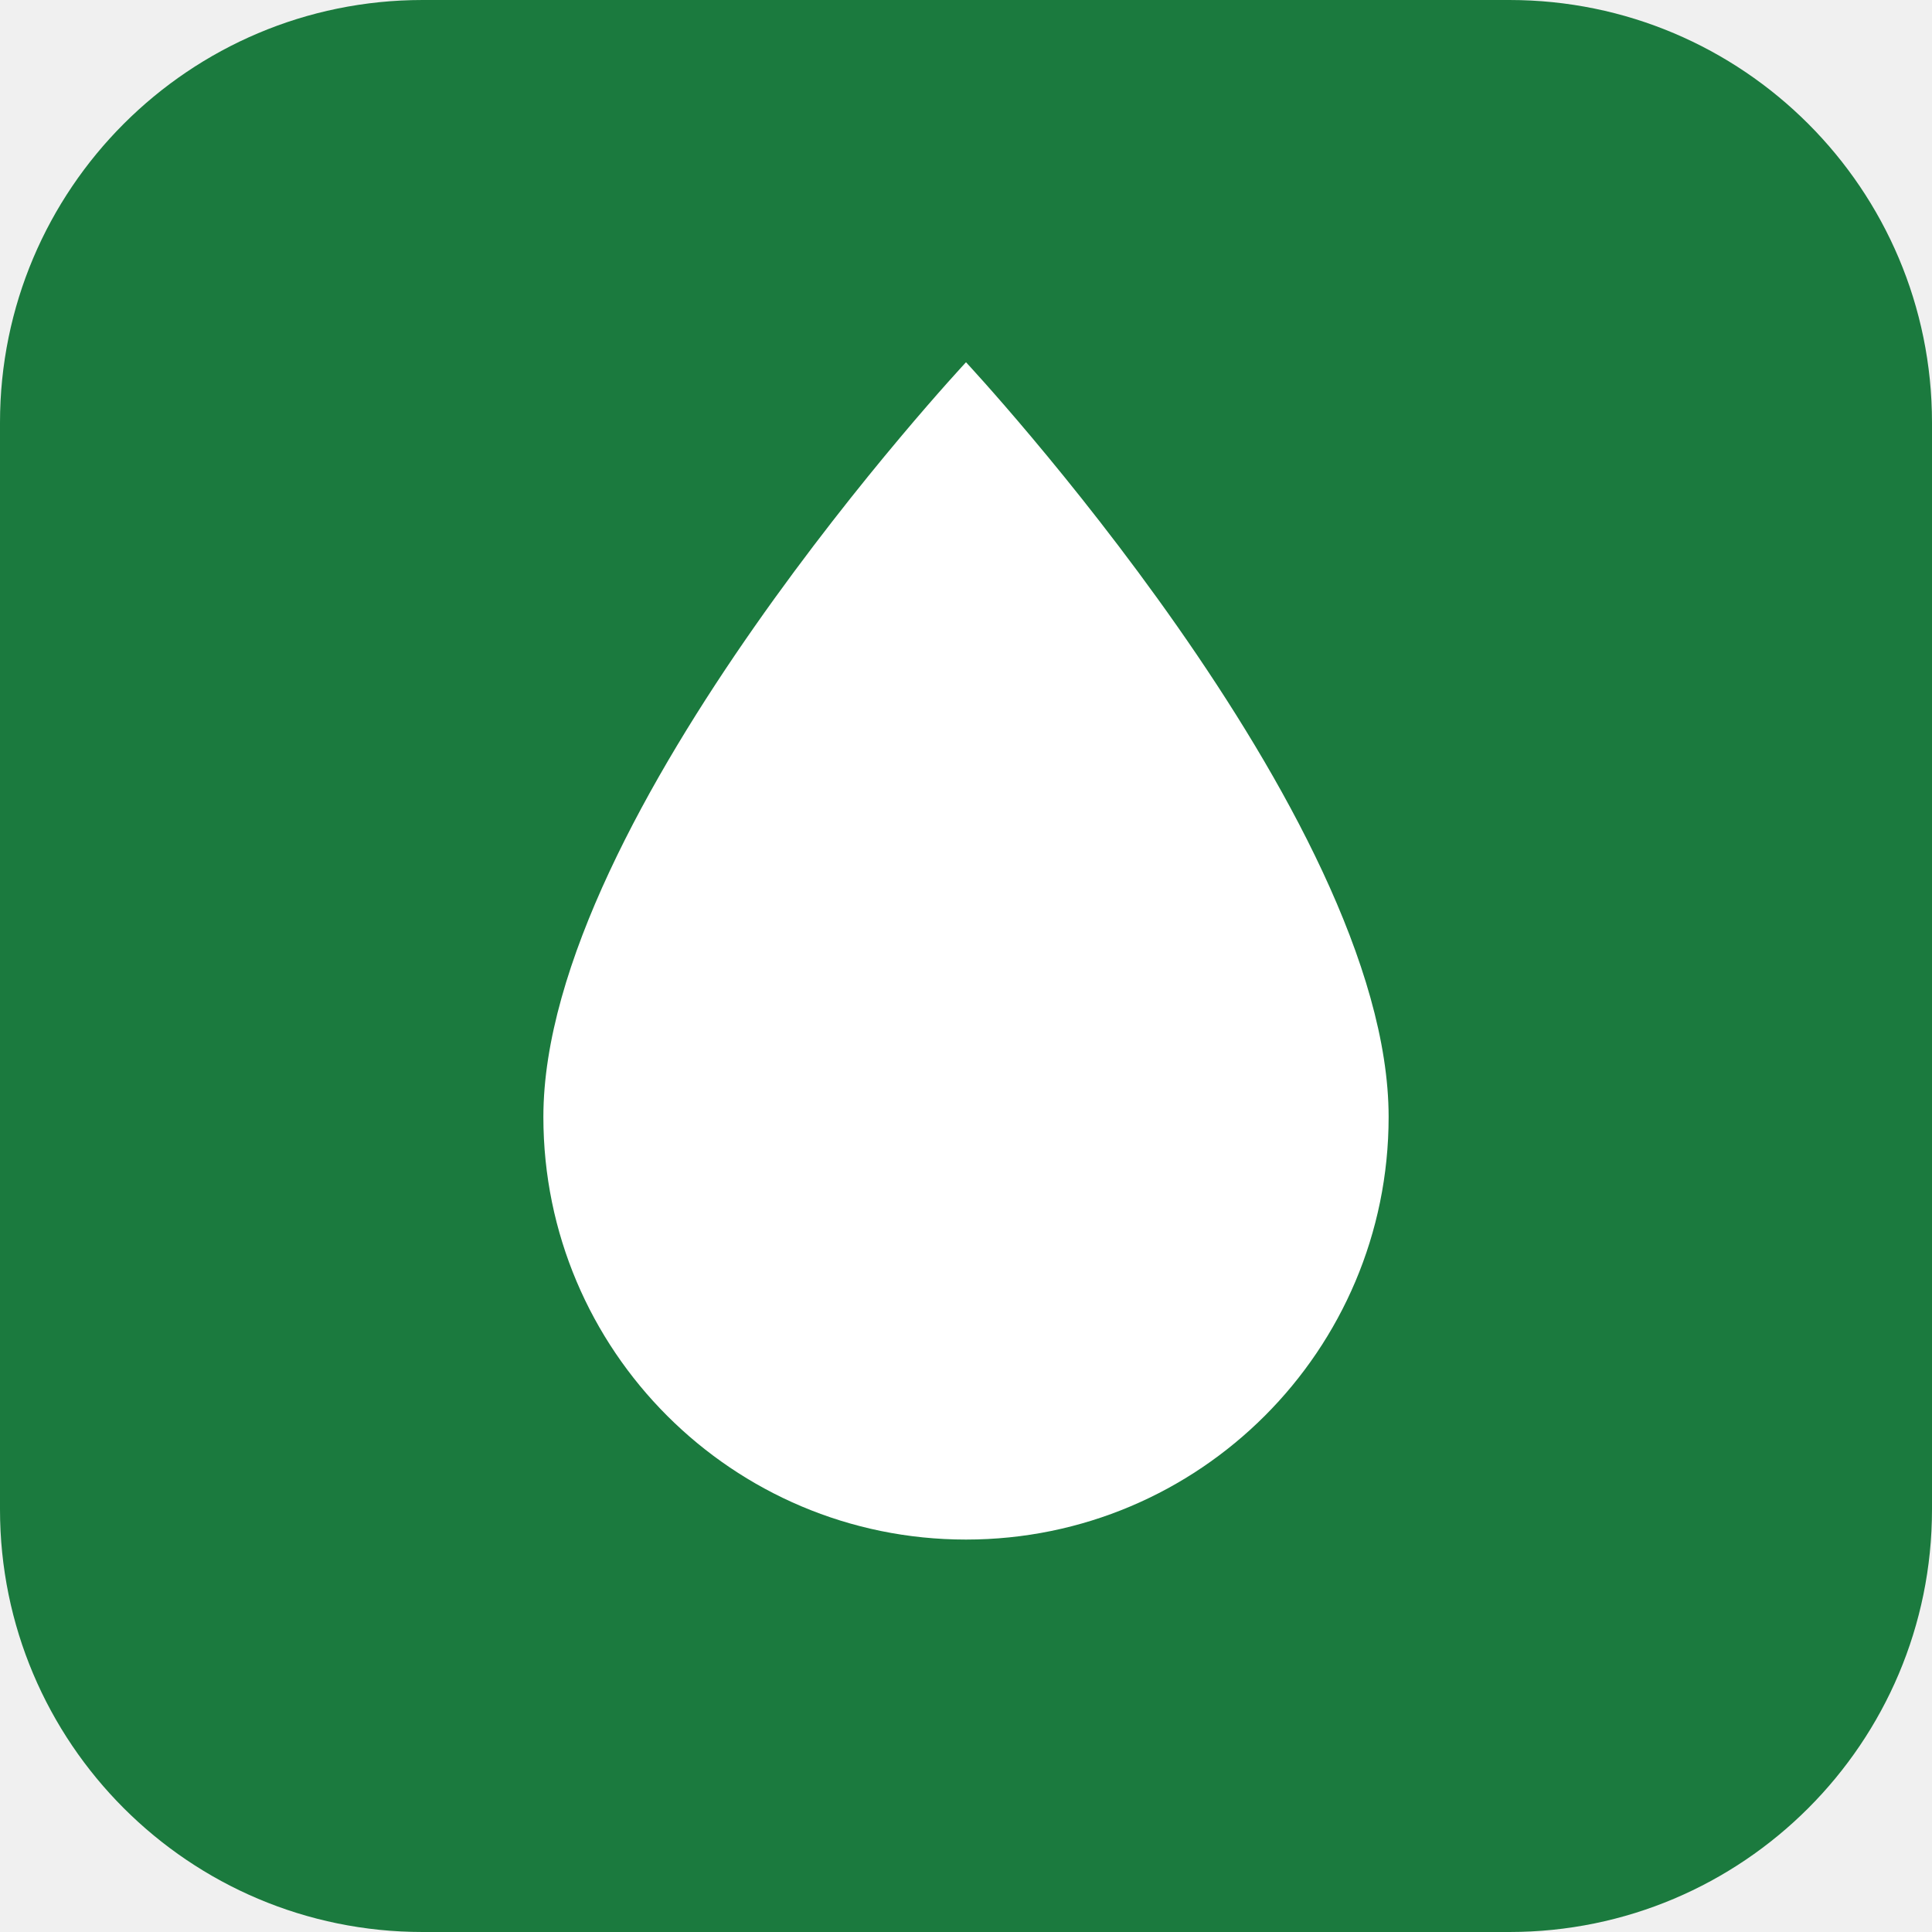
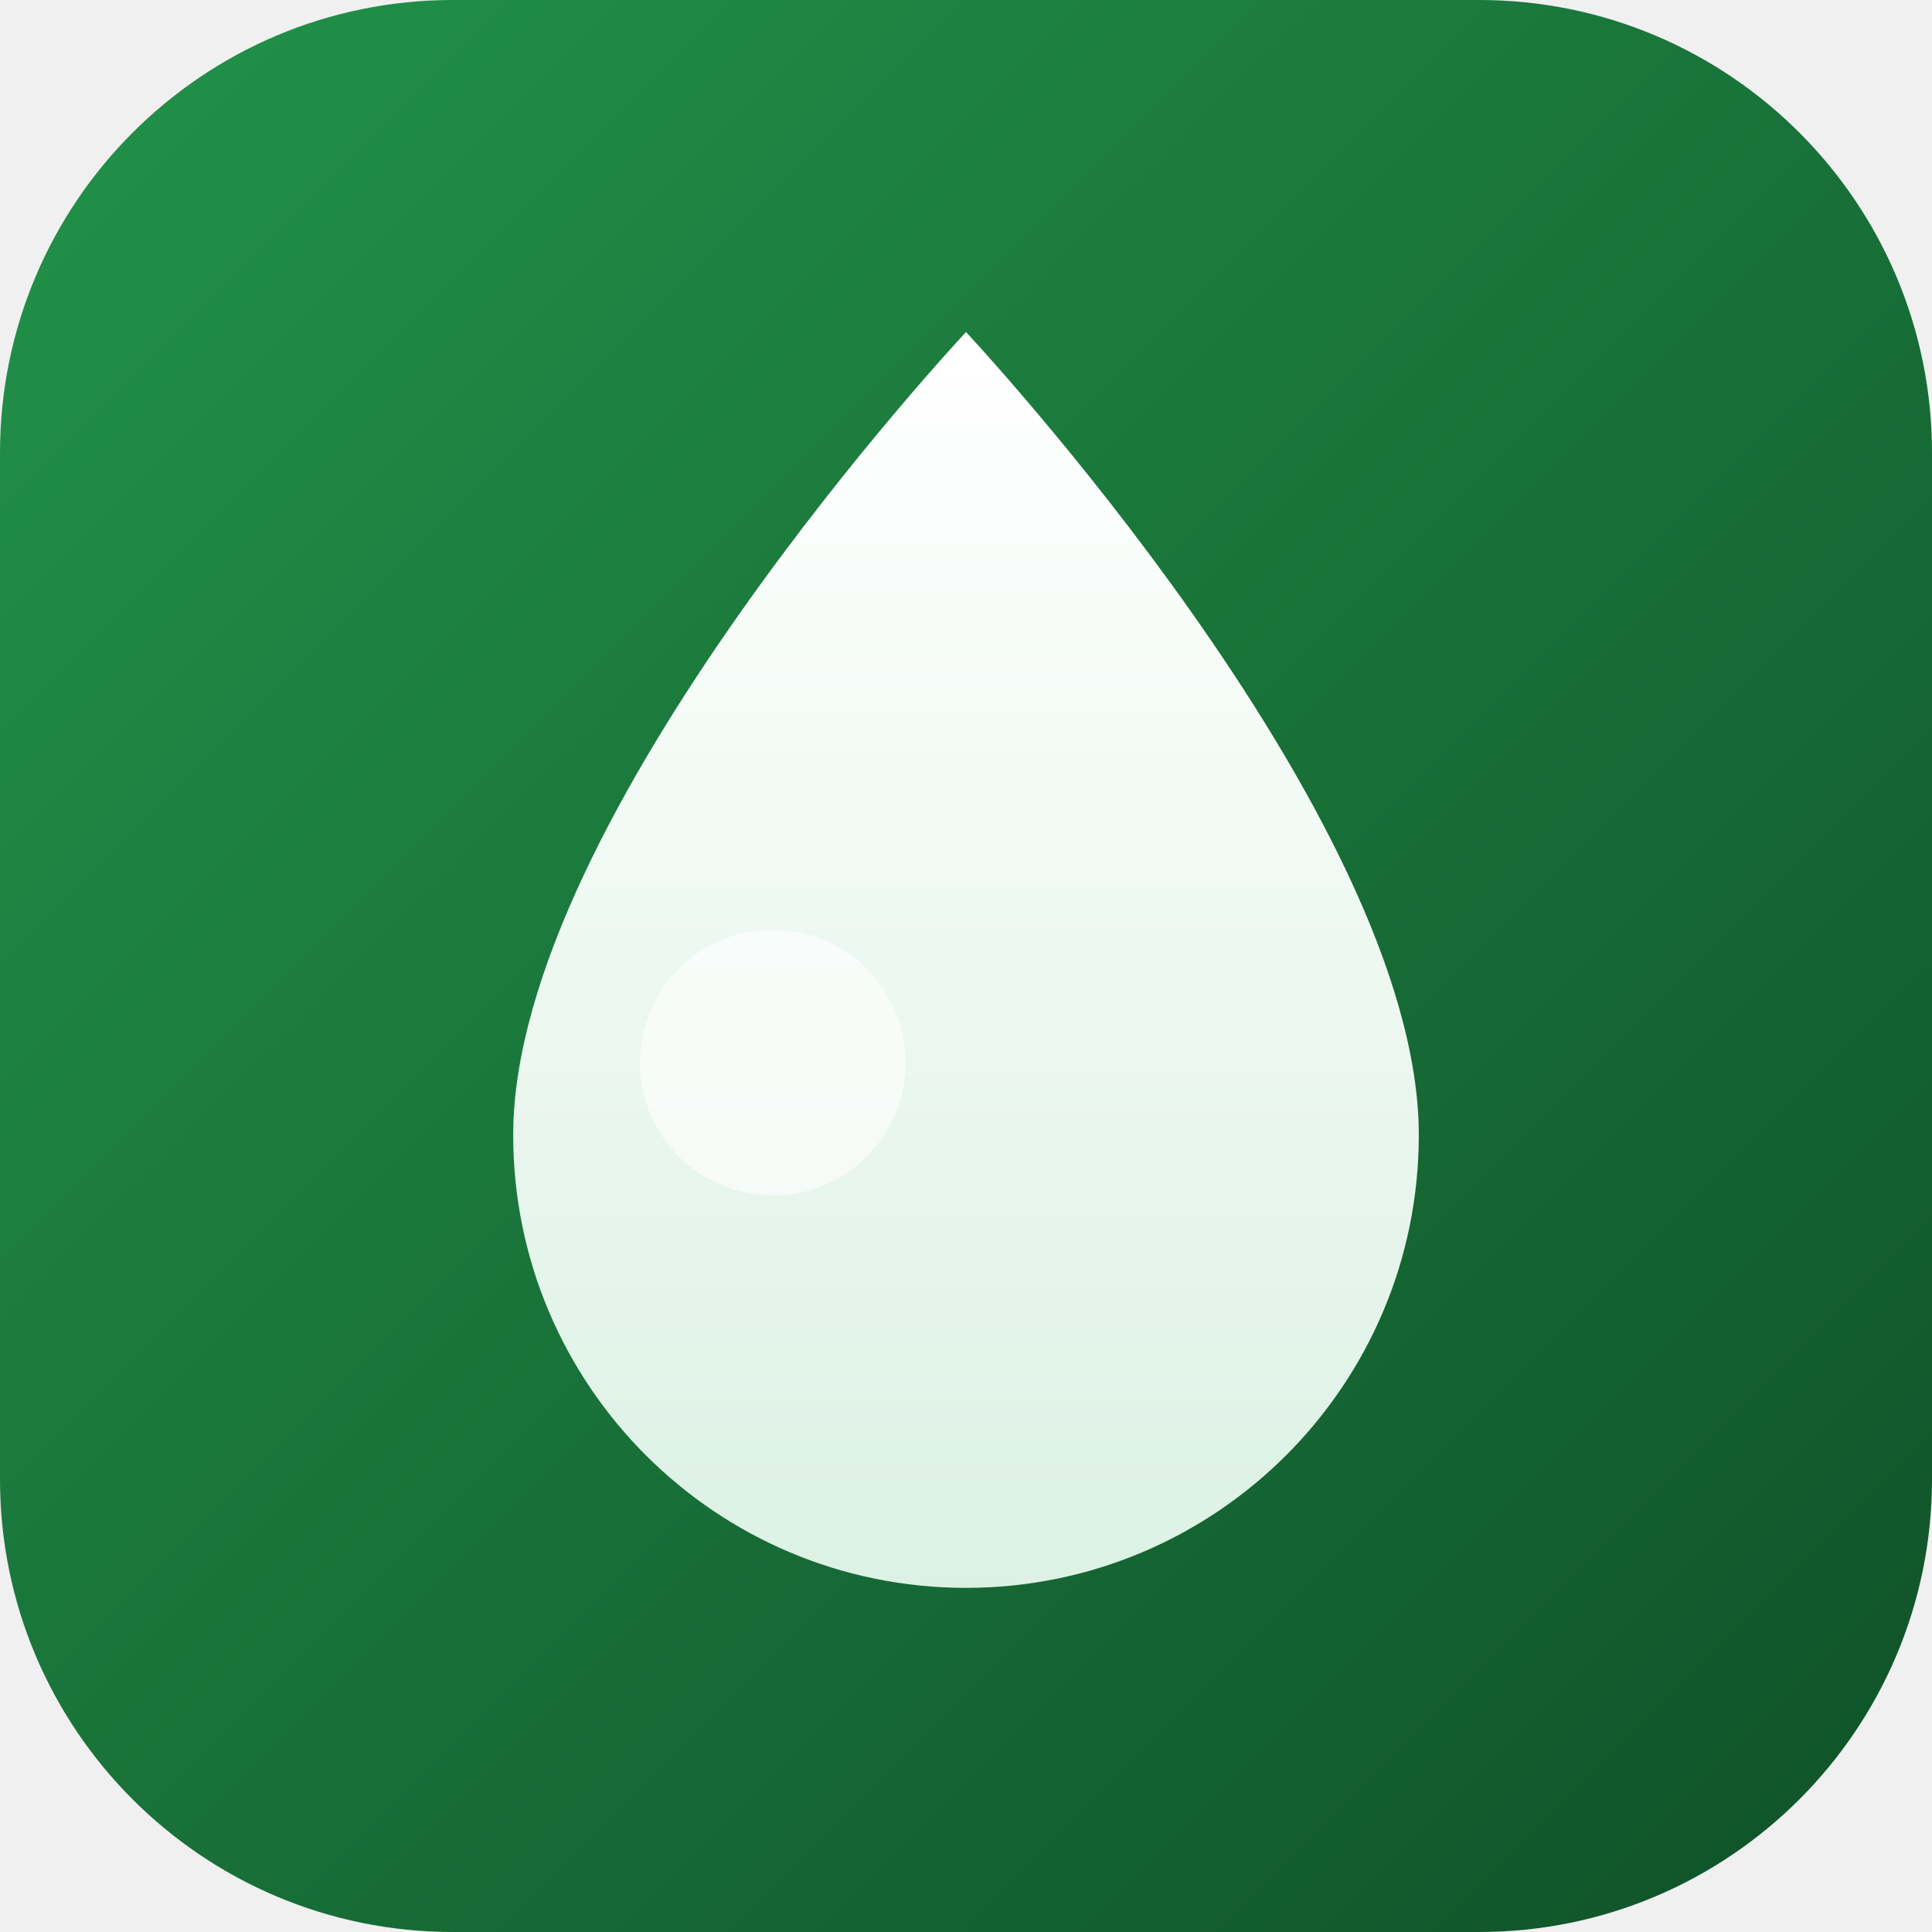
<svg xmlns="http://www.w3.org/2000/svg" width="32" height="32" viewBox="0 0 32 32">
-   <rect width="32" height="32" rx="7" fill="#1B7A3E" />
-   <path d="M16 6C16 6 9 13.5 9 18.5a7 7 0 0 0 14 0C23 13.5 16 6 16 6Z" fill="#ffffff" />
+   <defs>
+     <linearGradient id="tile" x1="0" y1="0" x2="32" y2="32" gradientUnits="userSpaceOnUse">
+       <stop offset="0" stop-color="#22934A" />
+       <stop offset="1" stop-color="#0F5128" />
+     </linearGradient>
+     <linearGradient id="drop" x1="16" y1="5.5" x2="16" y2="26.5" gradientUnits="userSpaceOnUse">
+       <stop offset="0" stop-color="#ffffff" />
+       <stop offset="1" stop-color="#DCF1E4" />
+     </linearGradient>
+   </defs>
+   <rect width="32" height="32" rx="7.5" fill="url(#tile)" />
+   <path d="M16 5.5C16 5.5 8.5 13.5 8.5 18.8a7.5 7.5 0 0 0 15 0C23.5 13.5 16 5.5 16 5.5Z" fill="url(#drop)" />
+   <circle cx="12.8" cy="17.6" r="2.2" fill="#ffffff" opacity="0.6" />
</svg>
